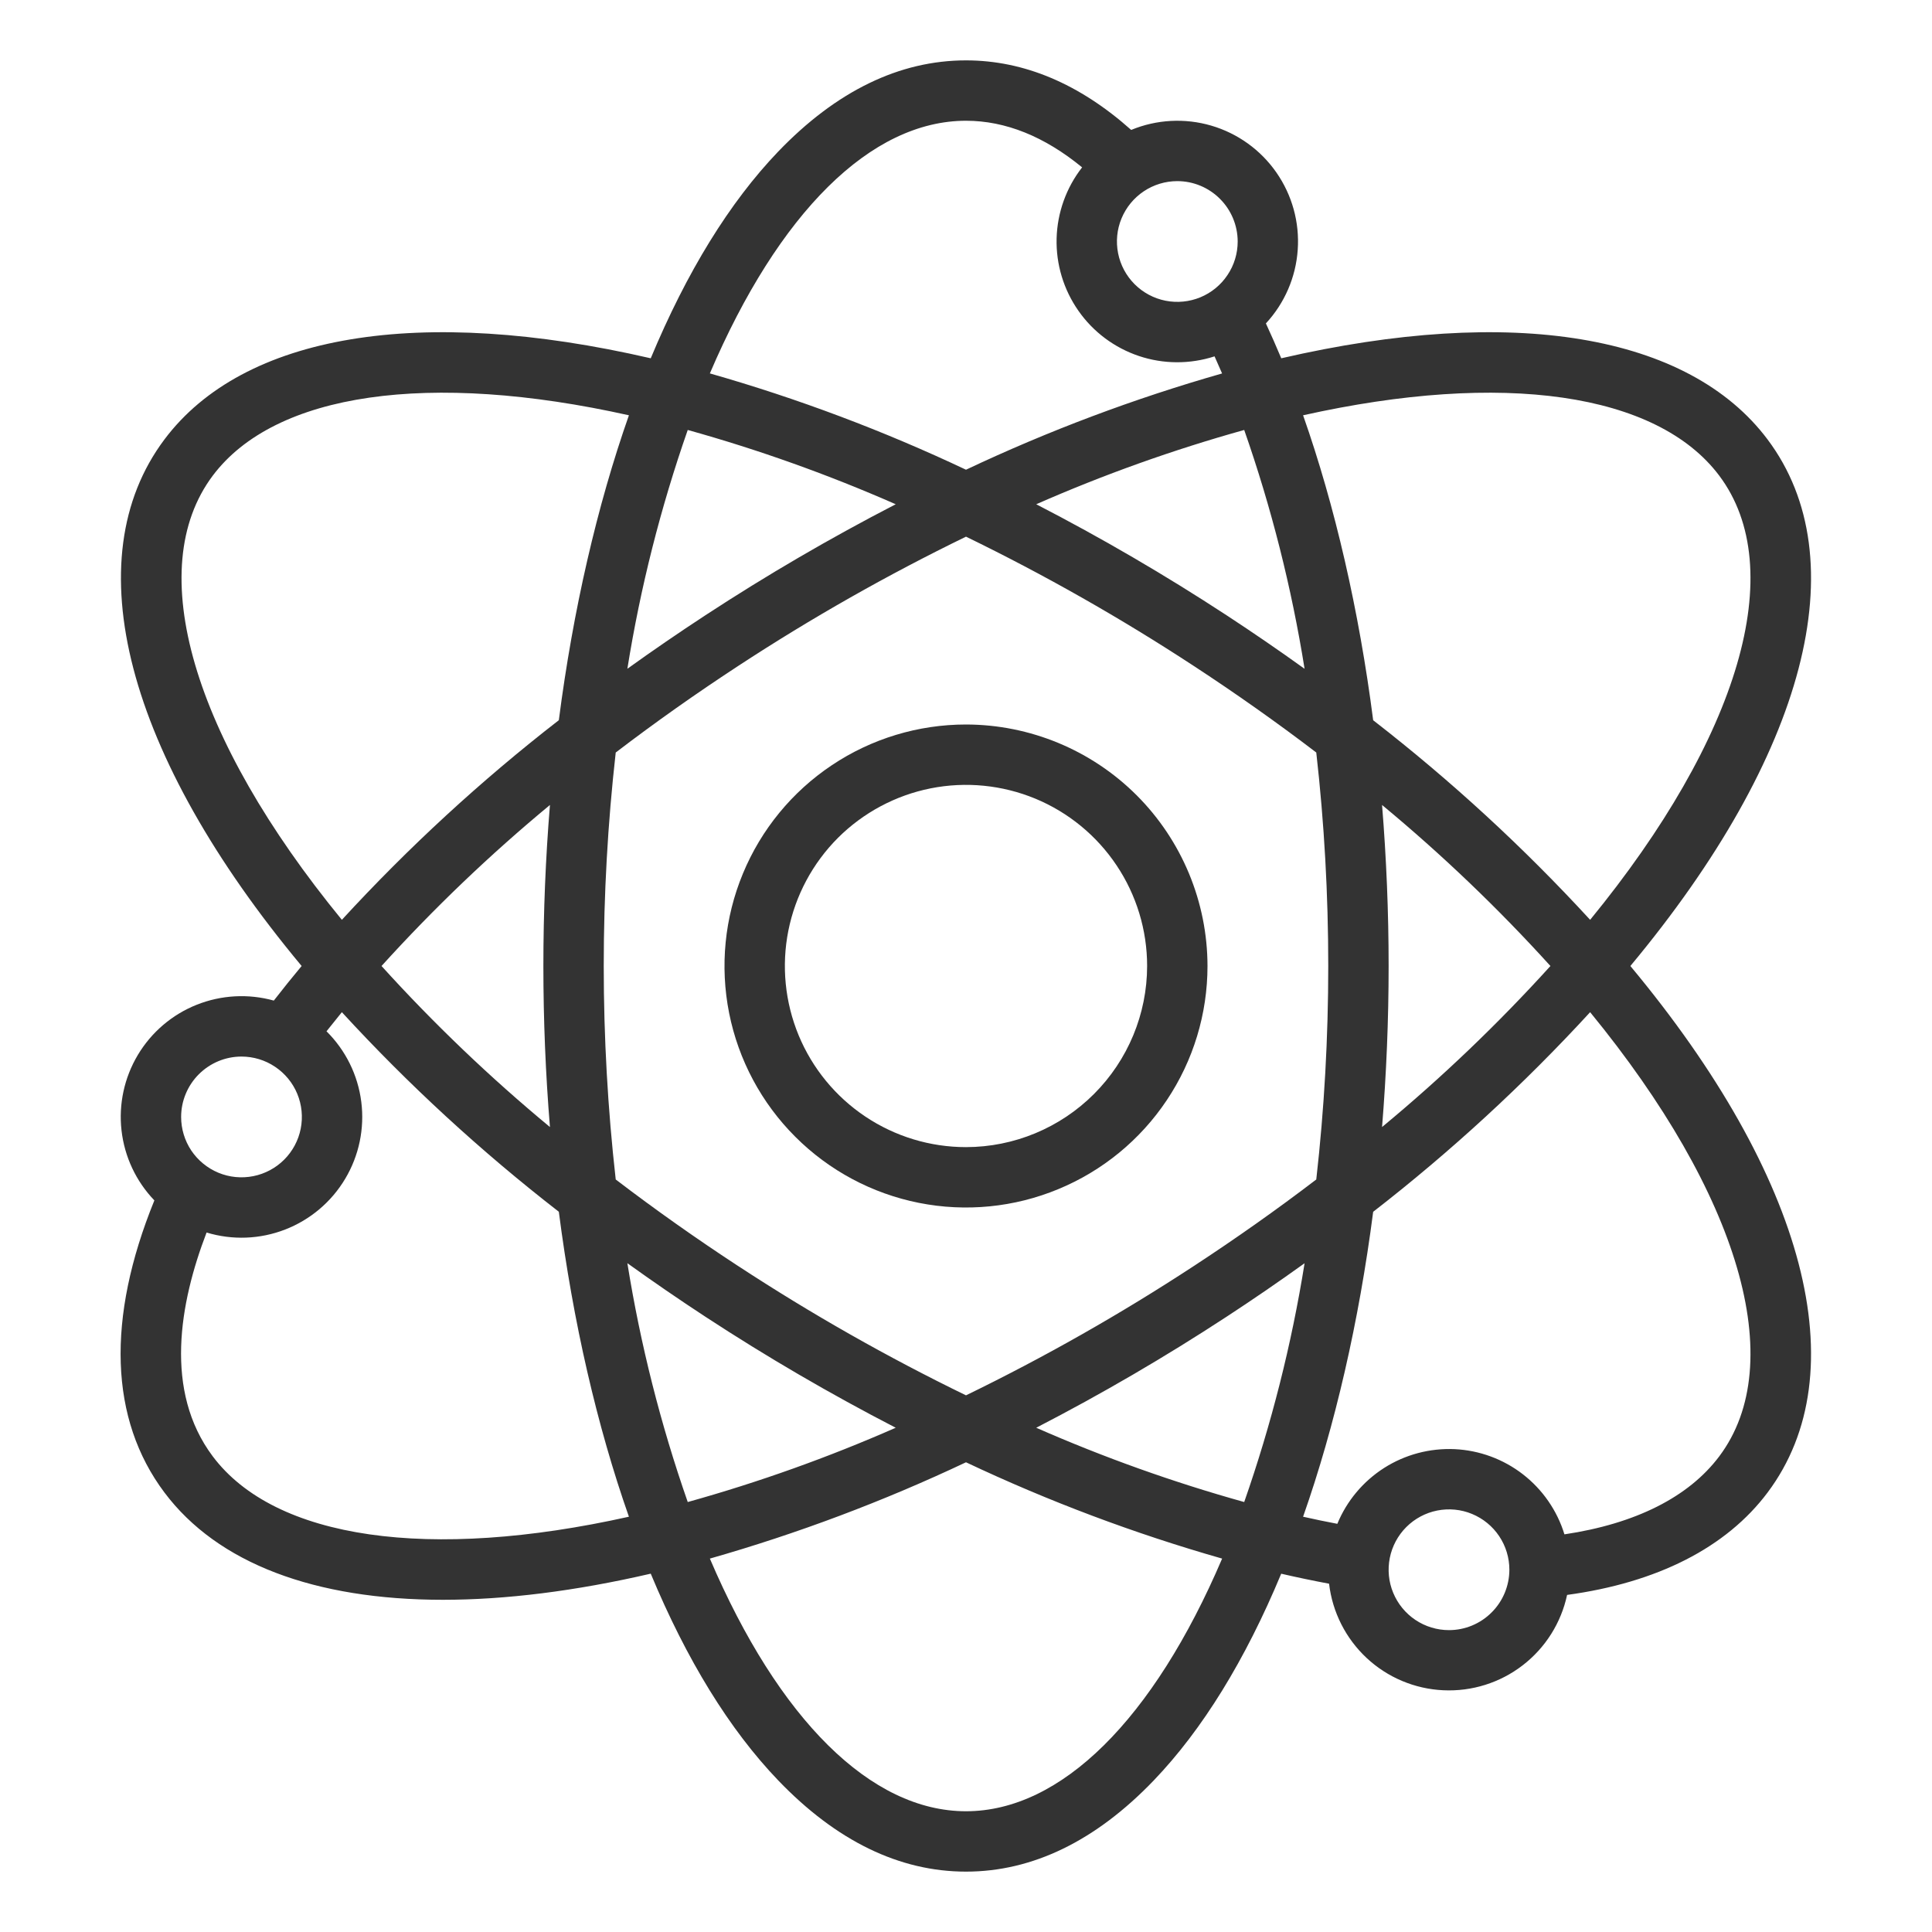
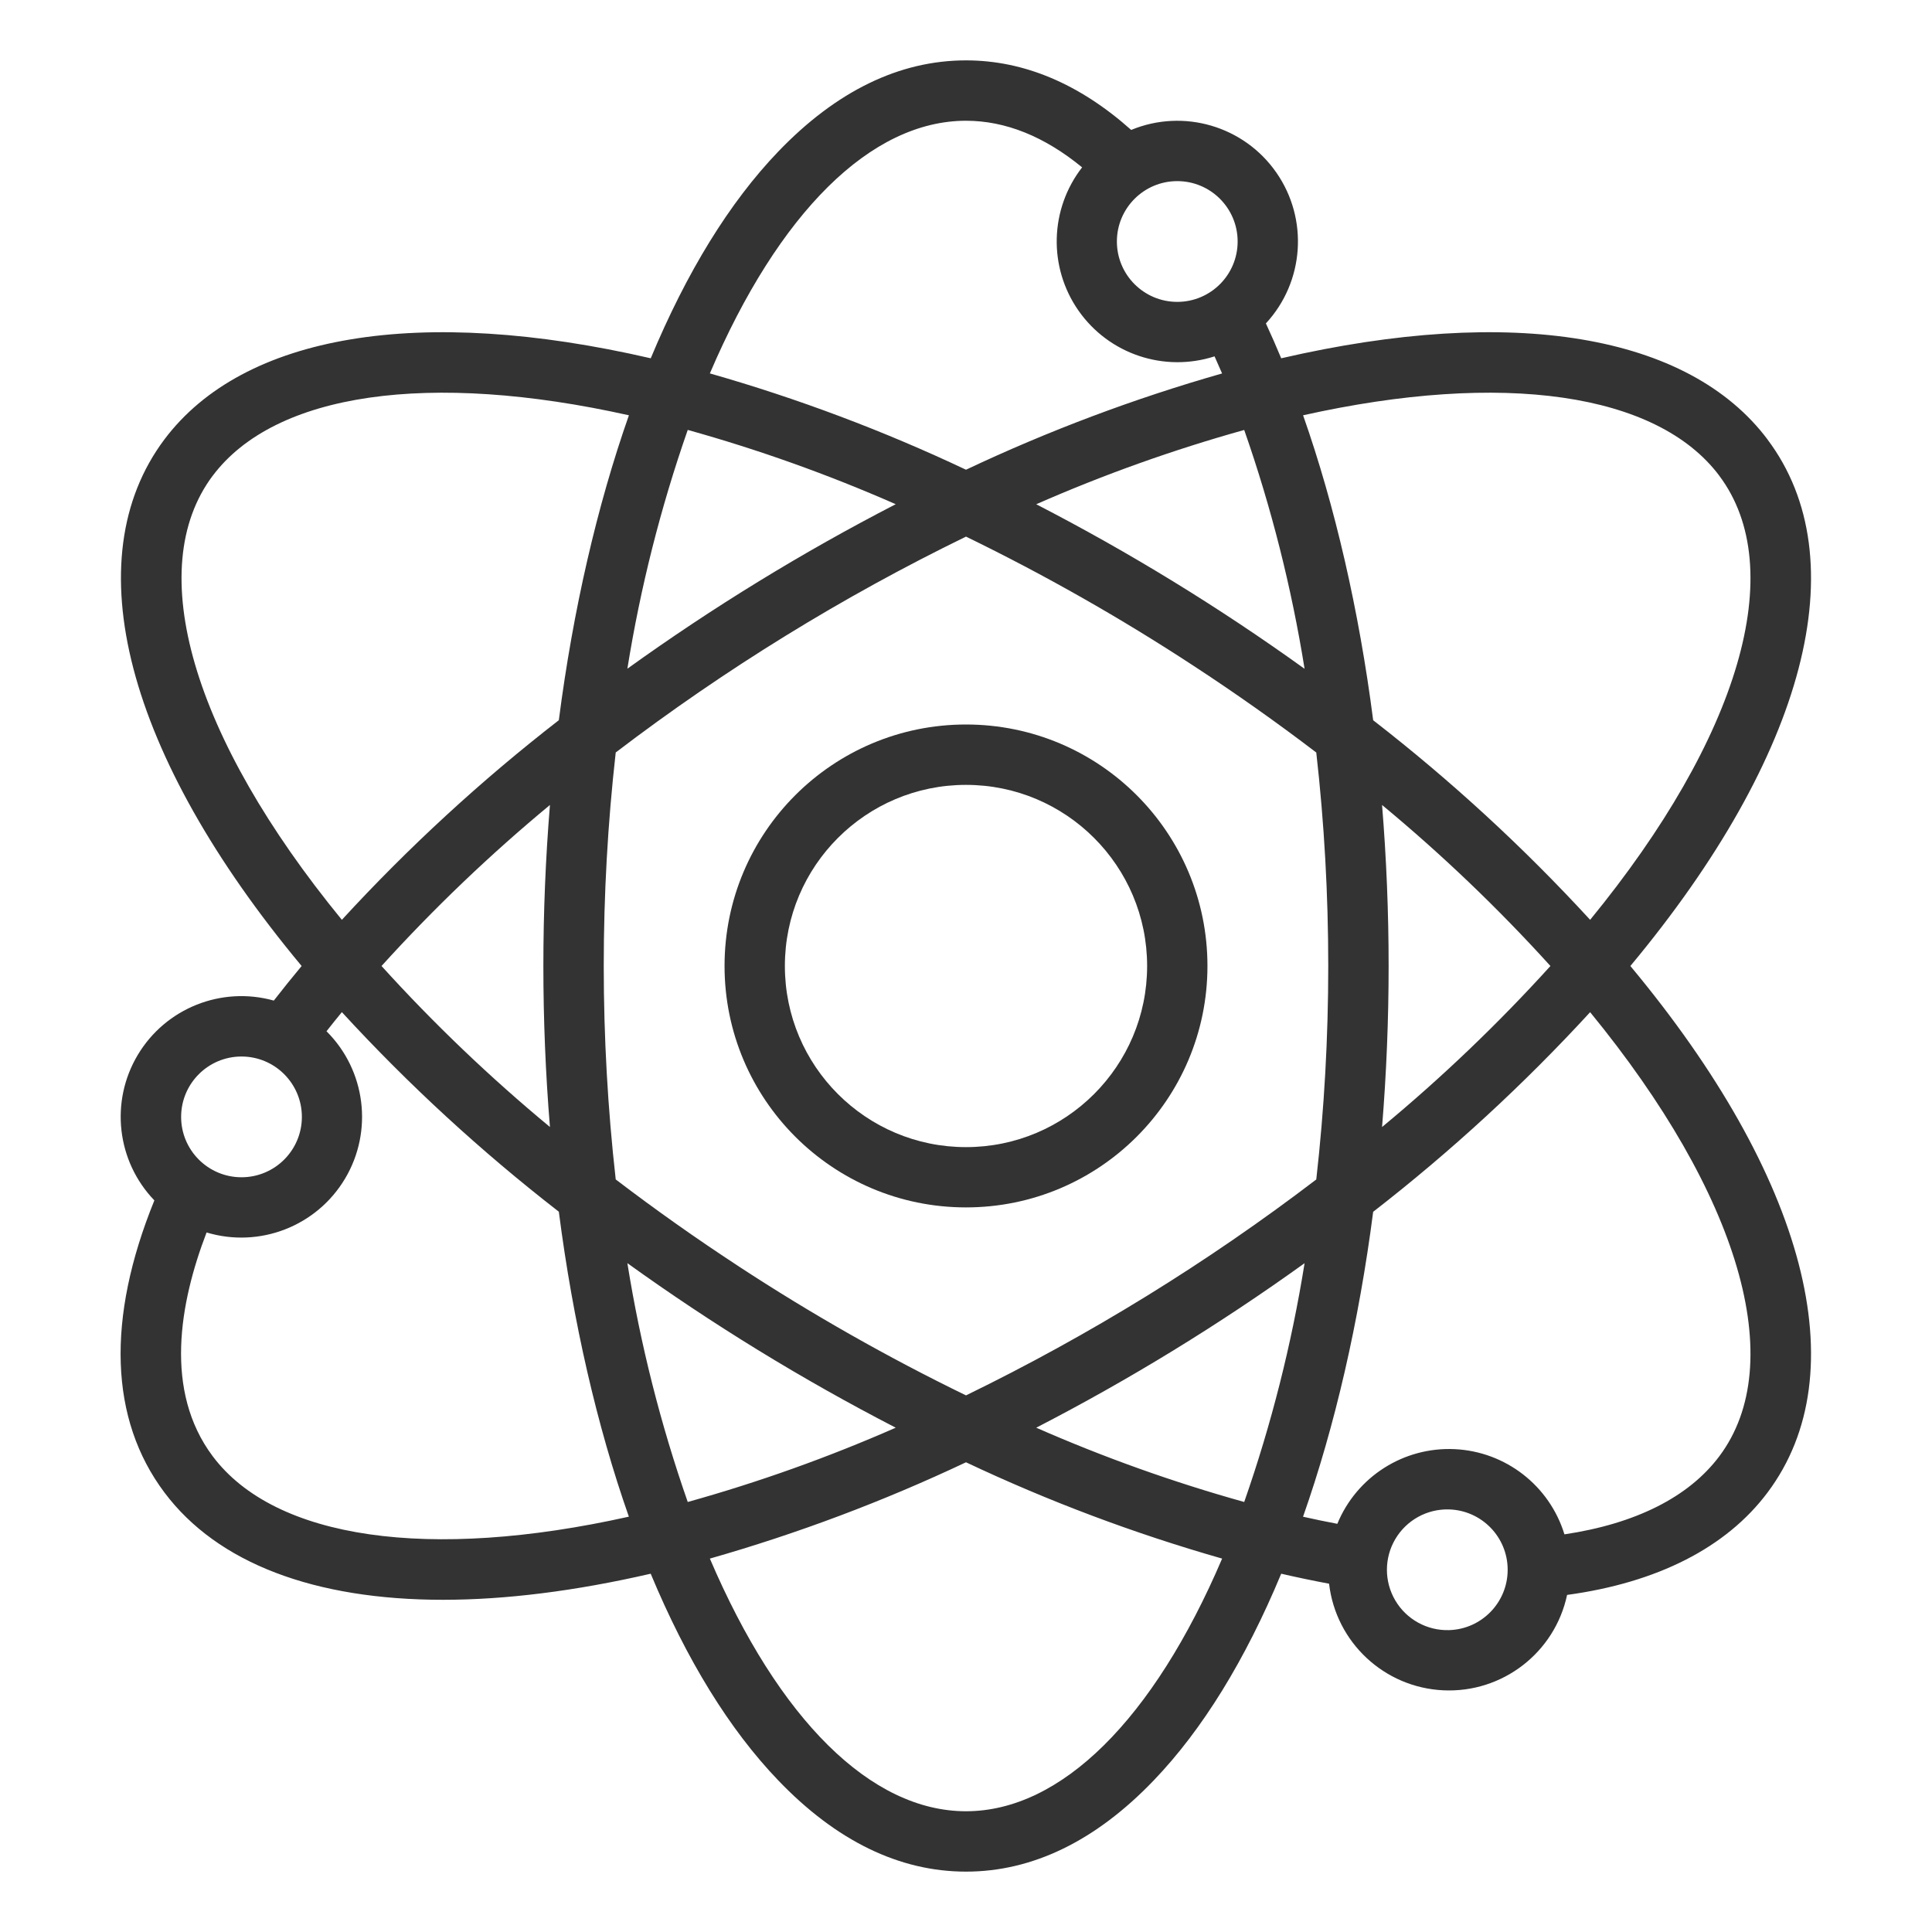
- <svg xmlns="http://www.w3.org/2000/svg" width="40" height="40" viewBox="0 0 40 40" fill="none">
-   <path d="M36.596 9.099C34.959 6.917 31.306 6.314 26.527 7.418C26.424 7.173 26.318 6.931 26.209 6.696C26.596 6.278 26.829 5.74 26.868 5.172C26.908 4.604 26.752 4.039 26.426 3.571C26.101 3.104 25.625 2.761 25.078 2.601C24.532 2.441 23.947 2.472 23.42 2.69C22.348 1.735 21.2 1.25 20 1.25C18.622 1.25 17.314 1.886 16.111 3.139C15.104 4.19 14.219 5.628 13.473 7.418C8.694 6.314 5.04 6.917 3.404 9.099C1.542 11.581 2.607 15.632 6.245 20C6.047 20.238 5.854 20.477 5.669 20.716C5.141 20.569 4.58 20.6 4.071 20.803C3.562 21.006 3.135 21.371 2.854 21.841C2.573 22.312 2.454 22.861 2.516 23.405C2.578 23.95 2.817 24.458 3.196 24.853C2.199 27.302 2.268 29.386 3.404 30.9C4.505 32.368 6.518 33.122 9.172 33.122C10.464 33.122 11.909 32.943 13.473 32.581C14.218 34.371 15.104 35.81 16.111 36.86C17.314 38.114 18.622 38.75 20 38.75C21.378 38.75 22.686 38.114 23.888 36.861C24.895 35.81 25.781 34.372 26.526 32.582C26.861 32.659 27.191 32.728 27.517 32.789C27.586 33.378 27.862 33.922 28.295 34.327C28.728 34.731 29.291 34.968 29.883 34.995C30.474 35.023 31.057 34.84 31.526 34.478C31.995 34.117 32.321 33.6 32.445 33.021C34.312 32.767 35.742 32.041 36.596 30.901C38.457 28.419 37.393 24.368 33.755 20C37.393 15.632 38.457 11.581 36.596 9.099ZM35.596 9.849C37.044 11.78 36.016 15.266 32.922 19.044C31.543 17.543 30.041 16.161 28.43 14.912C28.137 12.637 27.639 10.475 26.979 8.598C31.112 7.676 34.306 8.13 35.596 9.849V9.849ZM25.76 31.098C24.29 30.688 22.851 30.174 21.454 29.56C22.806 28.862 24.121 28.095 25.394 27.262C25.943 26.903 26.481 26.534 27.01 26.154C26.741 27.835 26.322 29.49 25.76 31.098L25.76 31.098ZM14.239 31.098C13.677 29.49 13.259 27.835 12.989 26.153C13.517 26.532 14.055 26.902 14.605 27.262C15.878 28.095 17.193 28.862 18.545 29.56C17.148 30.174 15.709 30.688 14.239 31.098L14.239 31.098ZM14.239 8.902C15.709 9.312 17.148 9.826 18.545 10.44C17.193 11.138 15.878 11.905 14.605 12.738C14.056 13.097 13.518 13.466 12.989 13.846C13.258 12.164 13.677 10.51 14.239 8.902L14.239 8.902ZM15.289 26.216C14.413 25.643 13.559 25.039 12.748 24.42C12.417 21.483 12.417 18.517 12.748 15.58C13.559 14.96 14.413 14.357 15.289 13.784C16.801 12.794 18.375 11.901 20 11.111C21.625 11.901 23.198 12.794 24.71 13.784C25.586 14.357 26.44 14.96 27.252 15.58C27.418 17.047 27.5 18.523 27.5 20C27.5 21.477 27.418 22.953 27.252 24.42C26.44 25.04 25.586 25.643 24.71 26.216C23.198 27.206 21.625 28.099 20 28.889C18.375 28.099 16.801 27.206 15.29 26.216L15.289 26.216ZM11.386 23.334C10.145 22.307 8.98 21.193 7.899 20C8.98 18.807 10.146 17.692 11.386 16.666C11.296 17.763 11.25 18.879 11.25 20C11.25 21.121 11.296 22.237 11.386 23.334L11.386 23.334ZM25.76 8.902C26.323 10.51 26.741 12.165 27.01 13.847C26.483 13.468 25.944 13.098 25.394 12.738C24.121 11.905 22.806 11.138 21.454 10.44C22.851 9.826 24.29 9.312 25.76 8.902ZM28.614 16.666C29.854 17.693 31.019 18.807 32.1 20C31.019 21.193 29.854 22.308 28.614 23.334C28.703 22.237 28.75 21.121 28.75 20C28.75 18.879 28.703 17.763 28.614 16.666ZM25.625 5C25.625 5.247 25.552 5.489 25.414 5.694C25.277 5.9 25.082 6.06 24.853 6.155C24.625 6.249 24.373 6.274 24.131 6.226C23.889 6.178 23.666 6.059 23.491 5.884C23.316 5.709 23.197 5.486 23.149 5.244C23.101 5.001 23.125 4.75 23.22 4.522C23.315 4.293 23.475 4.098 23.68 3.961C23.886 3.823 24.128 3.75 24.375 3.75C24.706 3.75 25.024 3.882 25.258 4.117C25.493 4.351 25.624 4.669 25.625 5ZM20 2.5C20.818 2.5 21.624 2.825 22.404 3.465C22.075 3.886 21.89 4.403 21.876 4.937C21.862 5.472 22.021 5.997 22.328 6.435C22.634 6.873 23.074 7.201 23.581 7.371C24.088 7.541 24.637 7.543 25.146 7.378C25.198 7.494 25.25 7.612 25.302 7.732C23.483 8.251 21.71 8.917 20 9.725C18.29 8.917 16.516 8.25 14.697 7.731C16.122 4.397 18.034 2.5 20 2.5ZM4.404 9.849C5.693 8.13 8.887 7.676 13.021 8.598C12.361 10.475 11.863 12.637 11.57 14.911C9.959 16.16 8.457 17.543 7.078 19.044C3.984 15.267 2.956 11.78 4.404 9.849ZM5 21.875C5.247 21.875 5.489 21.948 5.694 22.086C5.9 22.223 6.06 22.418 6.155 22.647C6.249 22.875 6.274 23.126 6.226 23.369C6.178 23.611 6.059 23.834 5.884 24.009C5.709 24.184 5.486 24.303 5.244 24.351C5.001 24.399 4.75 24.375 4.521 24.28C4.293 24.185 4.098 24.025 3.96 23.82C3.823 23.614 3.75 23.372 3.75 23.125C3.75 22.794 3.882 22.476 4.116 22.242C4.351 22.007 4.668 21.875 5 21.875ZM4.404 30.151C3.392 28.801 3.716 26.979 4.277 25.518C4.811 25.68 5.384 25.658 5.904 25.456C6.424 25.254 6.862 24.884 7.147 24.405C7.433 23.926 7.55 23.365 7.48 22.812C7.41 22.258 7.156 21.744 6.76 21.352C6.864 21.22 6.97 21.088 7.078 20.956C8.456 22.457 9.959 23.839 11.57 25.088C11.863 27.363 12.361 29.525 13.021 31.402C8.888 32.324 5.693 31.87 4.404 30.151ZM20 37.5C18.034 37.5 16.122 35.603 14.697 32.269C16.516 31.75 18.29 31.083 20 30.275C21.71 31.083 23.484 31.75 25.303 32.269C23.878 35.603 21.966 37.5 20 37.5ZM30 33.75C29.753 33.75 29.511 33.677 29.305 33.539C29.1 33.402 28.94 33.207 28.845 32.978C28.75 32.75 28.726 32.499 28.774 32.256C28.822 32.014 28.941 31.791 29.116 31.616C29.291 31.441 29.514 31.322 29.756 31.274C29.998 31.226 30.25 31.25 30.478 31.345C30.707 31.44 30.902 31.6 31.039 31.805C31.177 32.011 31.25 32.253 31.25 32.5C31.249 32.831 31.118 33.149 30.883 33.383C30.649 33.618 30.331 33.75 30 33.75ZM35.596 30.151C34.963 30.995 33.861 31.548 32.39 31.767C32.239 31.275 31.939 30.841 31.532 30.525C31.125 30.209 30.63 30.027 30.116 30.003C29.601 29.98 29.092 30.115 28.657 30.392C28.223 30.669 27.884 31.073 27.688 31.549C27.455 31.505 27.218 31.456 26.979 31.402C27.639 29.525 28.136 27.363 28.43 25.089C30.04 23.84 31.543 22.457 32.922 20.956C36.016 24.733 37.044 28.22 35.596 30.151Z" fill="#333333" />
-   <path d="M20 15C19.011 15 18.044 15.293 17.222 15.843C16.4 16.392 15.759 17.173 15.381 18.087C15.002 19 14.903 20.006 15.096 20.976C15.289 21.945 15.765 22.836 16.465 23.535C17.164 24.235 18.055 24.711 19.025 24.904C19.994 25.097 21 24.998 21.913 24.619C22.827 24.241 23.608 23.6 24.157 22.778C24.707 21.956 25 20.989 25 20C24.998 18.674 24.471 17.404 23.534 16.466C22.596 15.529 21.326 15.002 20 15ZM20 23.75C19.258 23.75 18.533 23.53 17.917 23.118C17.3 22.706 16.819 22.12 16.535 21.435C16.252 20.75 16.177 19.996 16.322 19.268C16.467 18.541 16.824 17.873 17.348 17.348C17.873 16.824 18.541 16.467 19.268 16.322C19.996 16.177 20.75 16.252 21.435 16.535C22.12 16.819 22.706 17.3 23.118 17.917C23.53 18.533 23.75 19.258 23.75 20C23.749 20.994 23.353 21.947 22.65 22.65C21.947 23.353 20.994 23.749 20 23.75Z" fill="#333333" />
+ <svg xmlns="http://www.w3.org/2000/svg" width="40" height="40" fill="none">
+   <path d="M36.596 9.1c-1.637-2.183-5.29-2.786-10.07-1.682a19.922 19.922 0 00-.317-.722A2.499 2.499 0 0023.42 2.69C22.348 1.735 21.2 1.25 20 1.25c-1.378 0-2.686.636-3.889 1.89-1.007 1.05-1.892 2.488-2.638 4.278-4.78-1.104-8.433-.5-10.07 1.681-1.86 2.482-.796 6.533 2.842 10.901-.198.238-.39.477-.576.716a2.498 2.498 0 00-2.473 4.137c-.997 2.45-.928 4.533.208 6.047 1.1 1.468 3.114 2.222 5.768 2.222 1.292 0 2.736-.18 4.3-.54.746 1.79 1.632 3.228 2.64 4.278 1.202 1.254 2.51 1.89 3.888 1.89 1.378 0 2.686-.636 3.888-1.89 1.007-1.05 1.893-2.488 2.638-4.278.335.077.665.146.991.207a2.5 2.5 0 004.928.232c1.867-.254 3.297-.98 4.15-2.12 1.862-2.482.798-6.533-2.84-10.901 3.638-4.368 4.702-8.42 2.84-10.9zm-1 .75c1.448 1.93.42 5.416-2.674 9.194a36.306 36.306 0 00-4.492-4.132c-.293-2.275-.791-4.437-1.451-6.314 4.133-.922 7.328-.468 8.617 1.251zM25.76 31.097a32.263 32.263 0 01-4.306-1.538 44.307 44.307 0 005.556-3.406 28.773 28.773 0 01-1.25 4.944zm-11.521 0a28.792 28.792 0 01-1.25-4.945 44.294 44.294 0 005.556 3.407 32.276 32.276 0 01-4.306 1.538zm0-22.196c1.47.41 2.909.924 4.306 1.538a44.345 44.345 0 00-5.556 3.406c.27-1.682.688-3.336 1.25-4.944zm1.05 17.314a43.011 43.011 0 01-2.541-1.796 39.496 39.496 0 010-8.84A43.058 43.058 0 0120 11.11a42.539 42.539 0 014.71 2.674 42.93 42.93 0 012.542 1.796c.166 1.467.248 2.943.248 4.42 0 1.477-.082 2.953-.248 4.42A43.011 43.011 0 0120 28.89a42.557 42.557 0 01-4.71-2.674zm-3.903-2.882A33.73 33.73 0 017.899 20a33.772 33.772 0 013.487-3.334 40.894 40.894 0 000 6.668zM25.76 8.902c.563 1.608.98 3.263 1.25 4.945a44.283 44.283 0 00-5.556-3.407 32.26 32.26 0 014.306-1.538zm2.854 7.764A33.74 33.74 0 0132.1 20a33.766 33.766 0 01-3.486 3.334 40.94 40.94 0 000-6.668zM25.624 5a1.25 1.25 0 11-2.5 0 1.25 1.25 0 012.5 0zM20 2.5c.818 0 1.624.325 2.404.965a2.5 2.5 0 002.742 3.913l.156.354A34.698 34.698 0 0020 9.725a34.696 34.696 0 00-5.303-1.994C16.122 4.397 18.034 2.5 20 2.5zM4.404 9.85c1.29-1.72 4.483-2.174 8.617-1.252-.66 1.877-1.158 4.039-1.451 6.313a36.365 36.365 0 00-4.492 4.133c-3.094-3.777-4.122-7.264-2.674-9.195zM5 21.874a1.25 1.25 0 110 2.5 1.25 1.25 0 010-2.5zm-.596 8.276c-1.012-1.35-.688-3.172-.127-4.633a2.5 2.5 0 002.483-4.166c.104-.133.21-.264.318-.396a36.304 36.304 0 004.492 4.132c.293 2.275.79 4.437 1.45 6.314-4.132.922-7.327.468-8.616-1.251zM20 37.5c-1.966 0-3.878-1.897-5.303-5.231A34.693 34.693 0 0020 30.275a34.712 34.712 0 005.303 1.994C23.878 35.603 21.966 37.5 20 37.5zm10-3.75a1.25 1.25 0 110-2.499 1.25 1.25 0 010 2.499zm5.596-3.599c-.633.845-1.735 1.397-3.206 1.616a2.5 2.5 0 00-4.702-.218c-.233-.044-.47-.093-.71-.147.661-1.877 1.158-4.039 1.452-6.313a36.349 36.349 0 004.492-4.133c3.094 3.777 4.122 7.264 2.674 9.195z" fill="#333" />
+   <path d="M20 15a4.999 4.999 0 100 9.998A4.999 4.999 0 0020 15zm0 8.75a3.75 3.75 0 110-7.5 3.75 3.75 0 010 7.5z" fill="#333" />
</svg>
